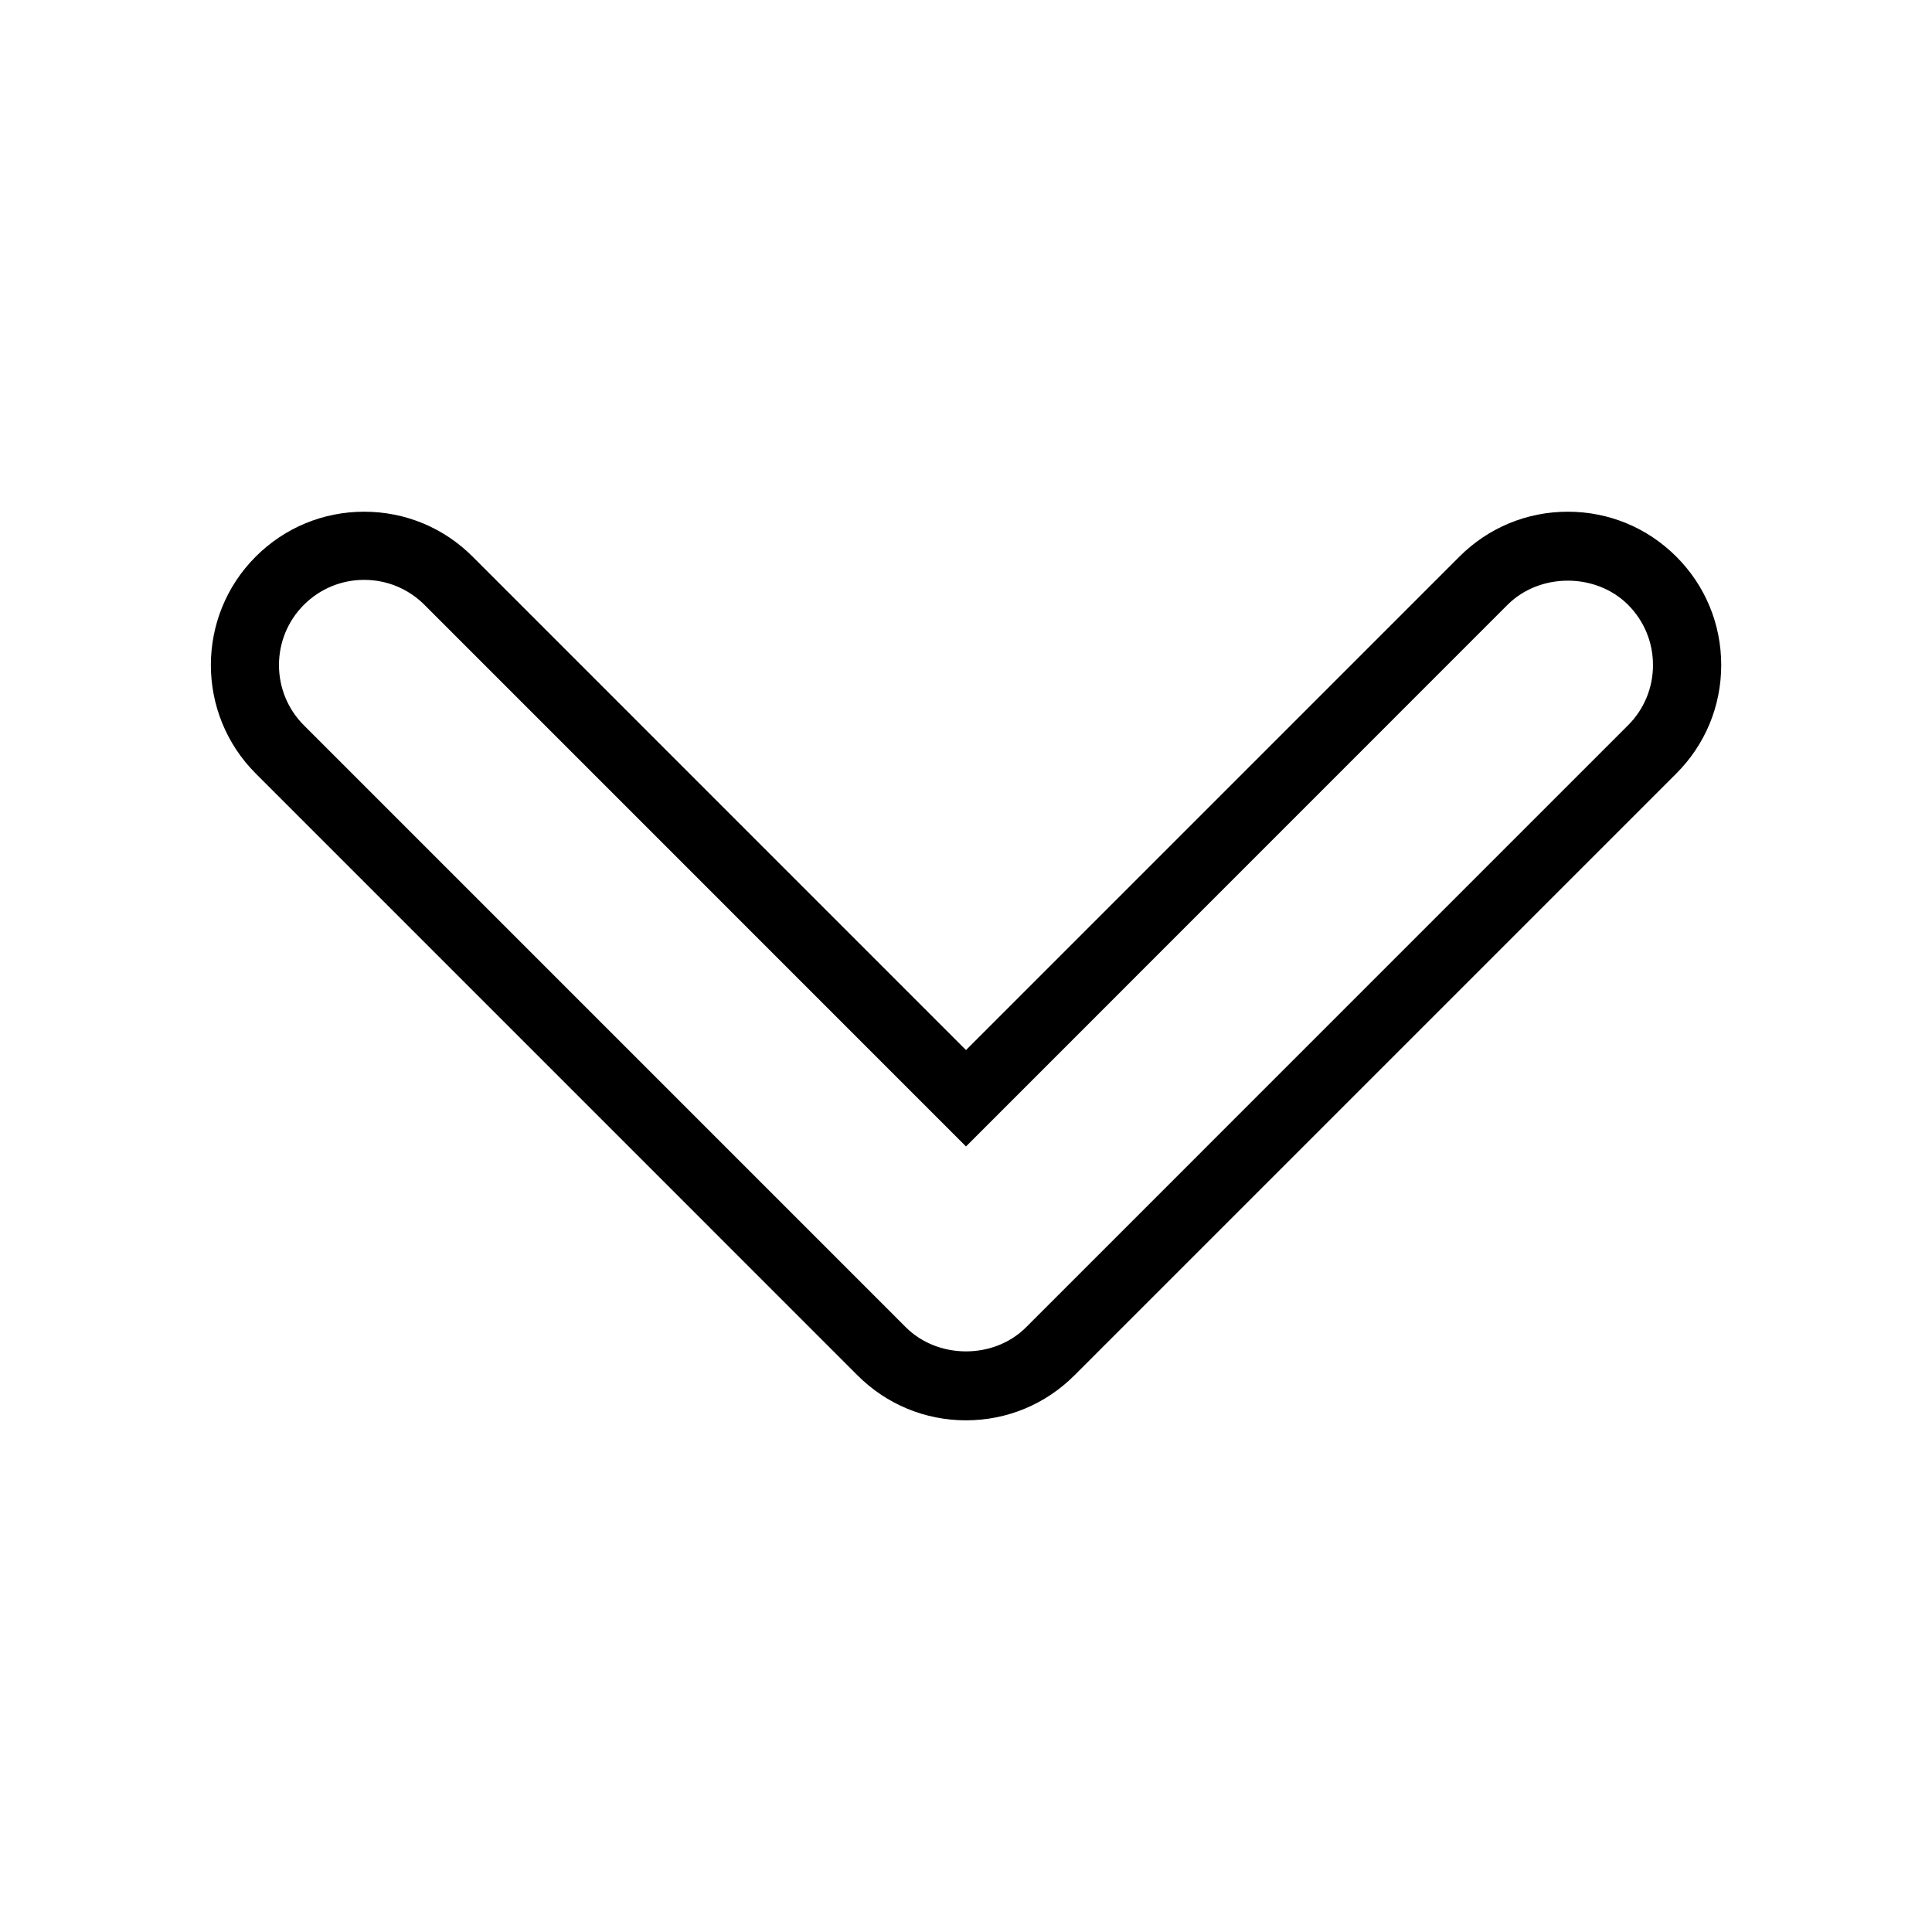
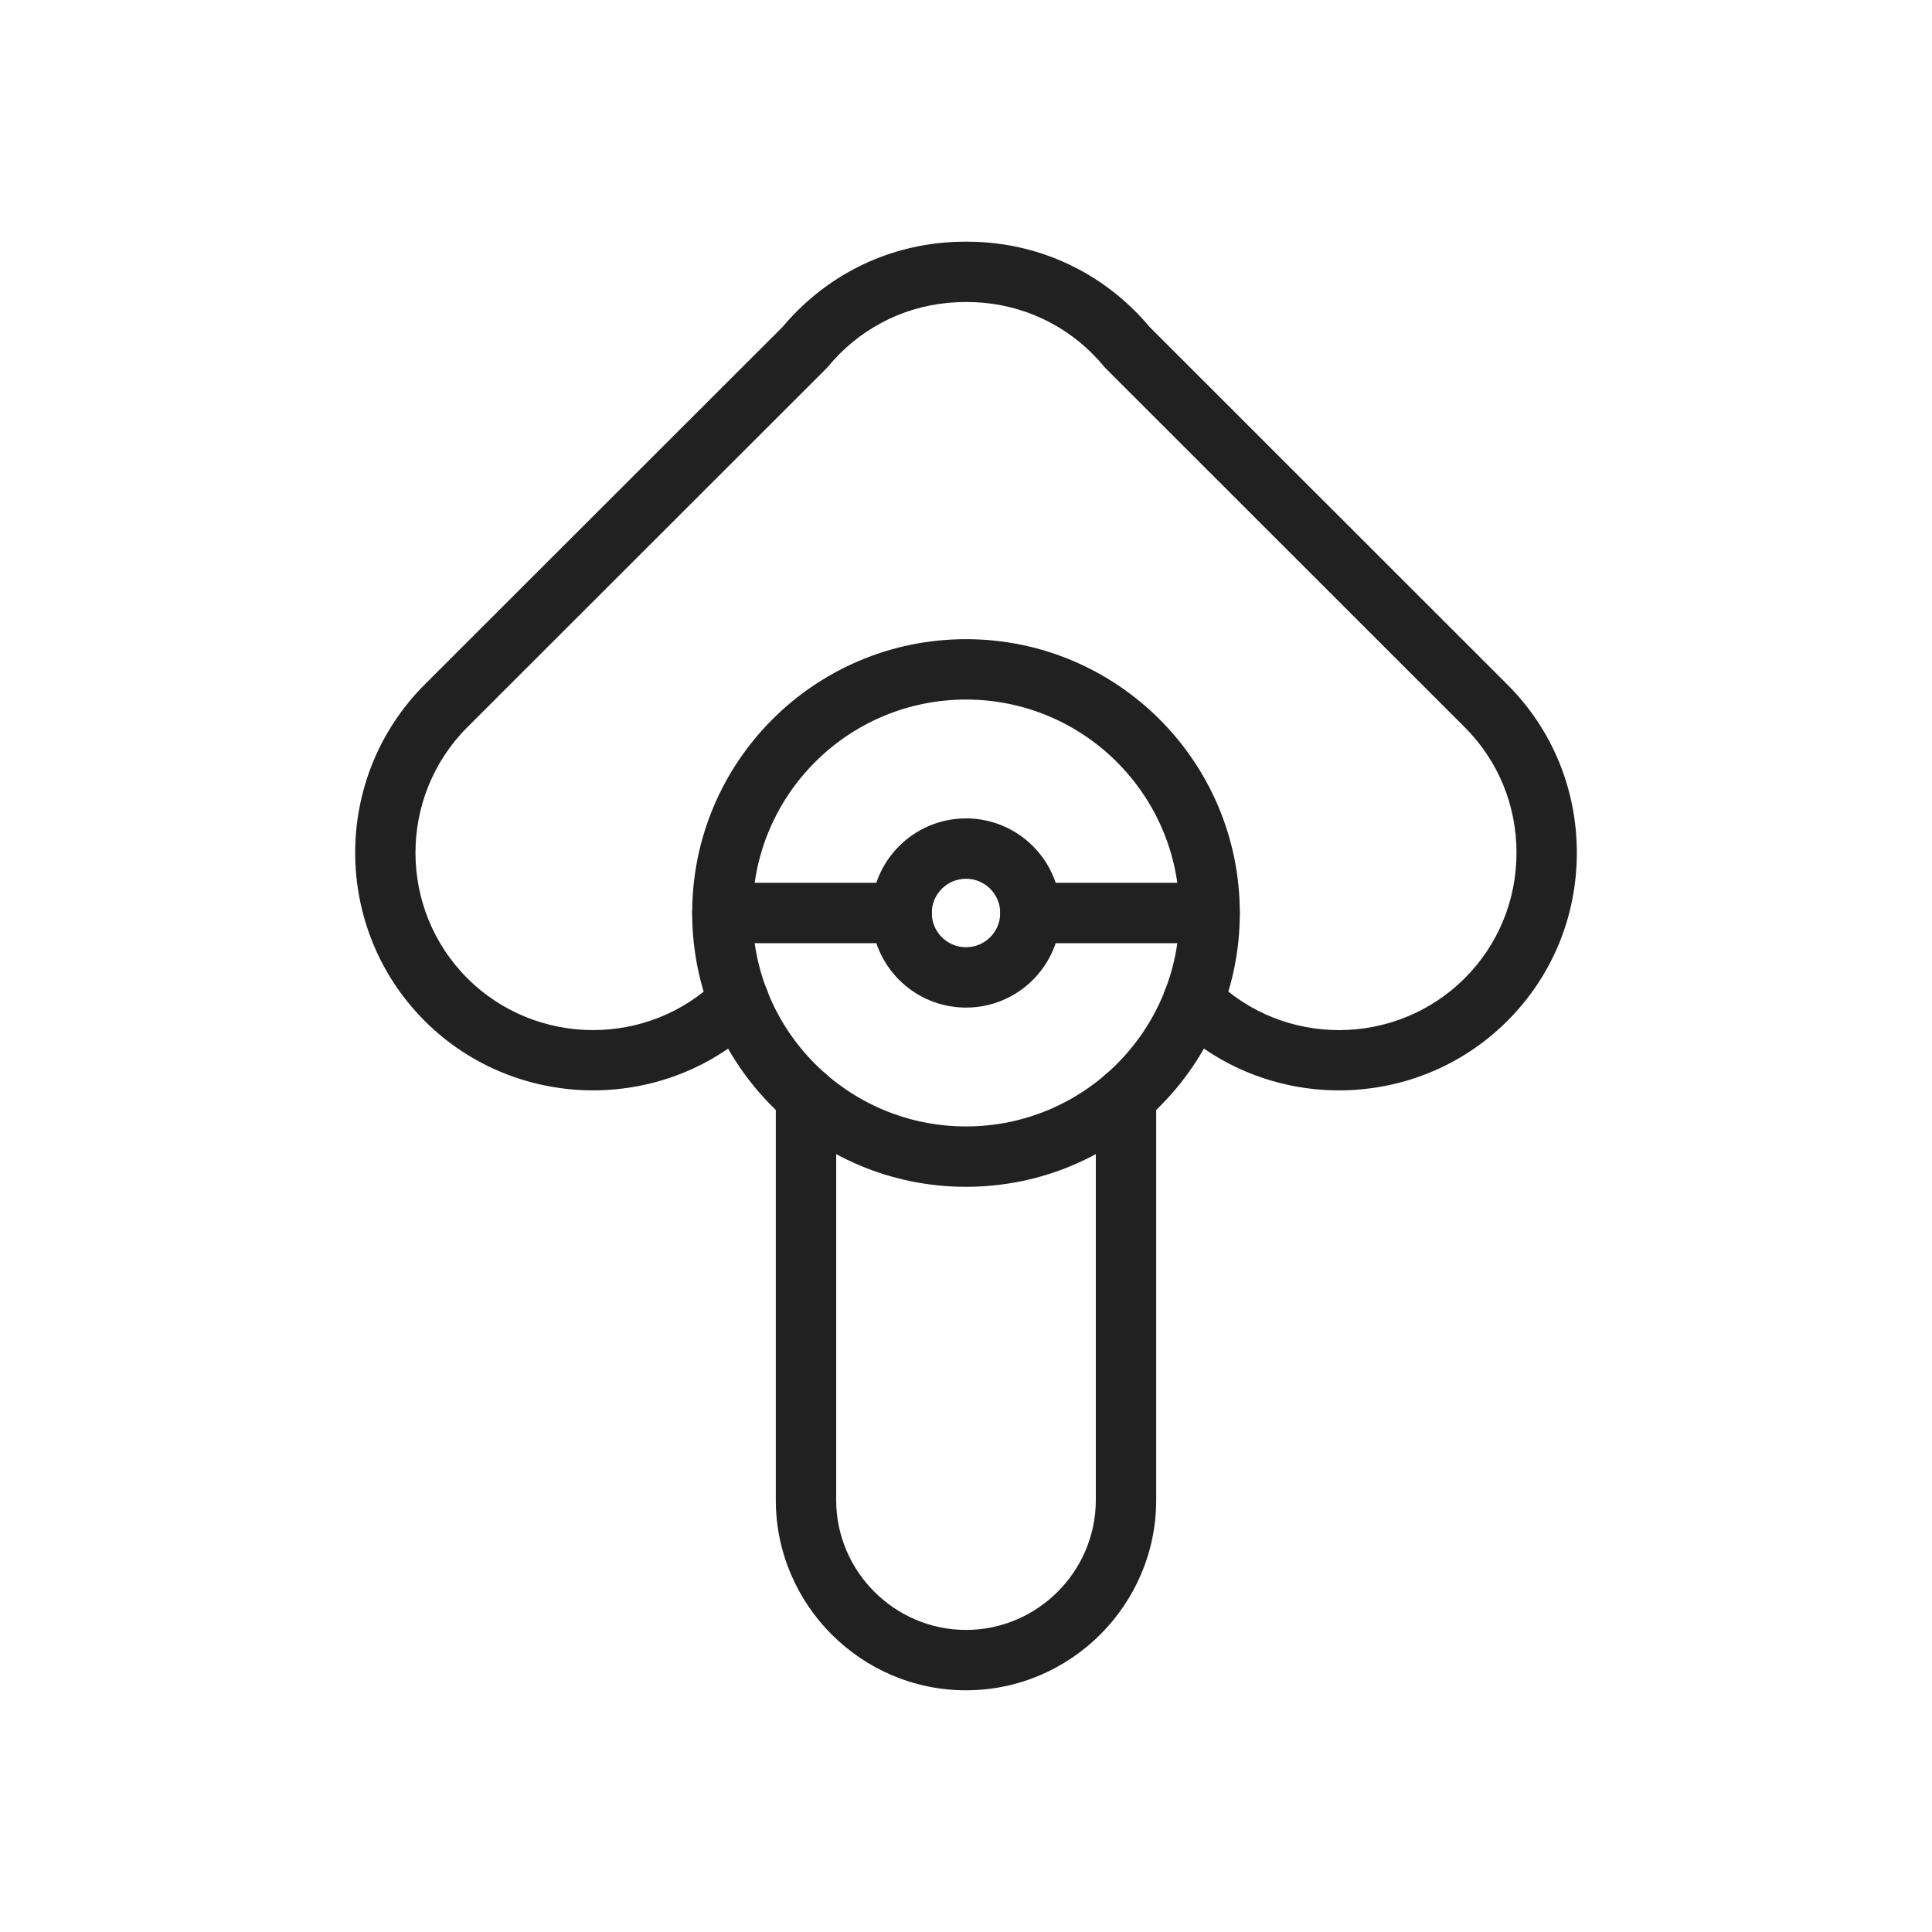
- <svg xmlns="http://www.w3.org/2000/svg" id="Layer_1" enable-background="new 0 0 56.69 56.69" height="512" viewBox="0 0 56.69 56.69" width="512">
-   <g>
-     <path d="m28.345 41.676c-1.202 0-2.332-.469-3.182-1.318l-17.66-17.662c-1.754-1.754-1.754-4.609 0-6.363.85-.85 1.98-1.318 3.183-1.318s2.333.468 3.182 1.318l14.477 14.479 14.478-14.479c.85-.85 1.979-1.318 3.182-1.318s2.332.468 3.182 1.318c.851.85 1.318 1.98 1.318 3.182s-.468 2.332-1.318 3.182l-17.659 17.658c-.851.853-1.982 1.321-3.183 1.321zm-17.659-24.661c-.668 0-1.296.26-1.769.732-.975.975-.975 2.561 0 3.535l17.66 17.661c.936.936 2.557.948 3.504.029l17.69-17.69c.473-.473.732-1.1.732-1.768s-.26-1.295-.732-1.768c-.945-.944-2.59-.944-3.535 0l-15.891 15.894-15.891-15.893c-.473-.472-1.1-.732-1.768-.732z" />
+ <svg xmlns="http://www.w3.org/2000/svg" clip-rule="evenodd" fill-rule="evenodd" height="2048" image-rendering="optimizeQuality" shape-rendering="geometricPrecision" text-rendering="geometricPrecision" viewBox="0 0 2048 2048" width="2048">
+   <g id="Layer_x0020_1">
+     <g id="_363025280" fill="#212121">
+       <g fill-rule="nonzero">
+         <path id="_356296200" d="m1024 677.555c80.147 0 152.711 32.49 205.238 85.016 52.526 52.527 85.016 125.091 85.016 205.238 0 80.147-32.49 152.711-85.016 205.238-52.527 52.526-125.091 85.016-205.238 85.016-80.146 0-152.711-32.49-205.237-85.016-52.526-52.527-85.016-125.091-85.016-205.238 0-80.147 32.49-152.711 85.016-205.238 52.526-52.526 125.091-85.016 205.237-85.016zm159.988 130.266c-40.942-40.941-97.506-66.265-159.988-66.265-62.48 0-119.046 25.324-159.986 66.265-40.941 40.942-66.265 97.506-66.265 159.988 0 62.481 25.324 119.046 66.265 159.988 40.941 40.941 97.506 66.265 159.986 66.265 62.481 0 119.046-25.324 159.988-66.265 40.941-40.942 66.265-97.506 66.265-159.988 0-62.481-25.324-119.046-66.265-159.988z" />
+         <path id="_356295720" d="m765.747 935.808c-17.673 0-32.001 14.328-32.001 32.001s14.328 32.001 32.001 32.001h189.975c17.673 0 32.001-14.328 32.001-32.001s-14.328-32.001-32.001-32.001z" />
+         <path id="_356295696" d="m1024 867.529c27.687 0 52.758 11.228 70.906 29.374 18.146 18.149 29.374 43.219 29.374 70.906 0 27.687-11.226 52.758-29.374 70.906-18.149 18.146-43.219 29.374-70.906 29.374-27.687 0-52.758-11.228-70.906-29.374-18.148-18.149-29.374-43.221-29.374-70.906 0-27.687 11.228-52.758 29.374-70.906 18.149-18.146 43.219-29.374 70.906-29.374zm25.656 74.624c-6.562-6.562-15.634-10.623-25.656-10.623-10.022 0-19.094 4.061-25.656 10.623-6.562 6.562-10.623 15.634-10.623 25.656 0 10.022 4.061 19.094 10.623 25.656 6.562 6.562 15.634 10.623 25.656 10.623 10.022 0 19.094-4.061 25.656-10.623 6.562-6.562 10.623-15.634 10.623-25.656 0-10.022-4.061-19.094-10.623-25.656z" />
+         <path id="_363023408" d="m1282.23 999.81c17.673 0 32.001-14.328 32.001-32.001s-14.328-32.001-32.001-32.001h-190.054c-17.673 0-32.001 14.328-32.001 32.001s14.328 32.001 32.001 32.001z" />
+         <path id="_363018704" d="m1225.61 1162.55c0-17.673-14.328-32.001-32.001-32.001s-32.001 14.328-32.001 32.001v427.63c0 37.807-15.492 72.203-40.448 97.159-24.956 24.956-59.352 40.448-97.159 40.448h-.001c-37.807 0-72.203-15.491-97.16-40.448-24.956-24.956-40.447-59.35-40.447-97.159v-427.629c0-17.673-14.328-32.001-32.001-32.001s-32.001 14.328-32.001 32.001v427.629c0 55.474 22.674 105.885 59.198 142.409 36.526 36.527 86.938 59.199 142.41 59.199h.001c55.473 0 105.884-22.674 142.409-59.199 36.526-36.526 59.199-86.936 59.199-142.409v-427.63z" />
+       </g>
+       <path id="_363029768" d="m1419.42 1155.84c-64.034.005-128.05-24.058-176.956-72.252-12.574-12.395-12.722-32.641-.328-45.22 12.398-12.585 32.646-12.723 45.22-.333 73.356 72.302 192.36 71.836 265.275-1.024 35.417-35.391 54.922-82.649 54.922-133.07 0-50.422-19.506-97.687-54.922-133.076l-380.35-380.181c-.716-.717-1.398-1.467-2.043-2.246-3.872-4.689-7.878-9.086-12.237-13.437-35.408-35.386-82.621-54.84-133.026-54.84-.529-.001-1.087 0-1.638 0-50.594-.001-97.765 19.453-133.172 54.834-4.357 4.356-8.363 8.758-12.252 13.454-.64.776-1.323 1.524-2.034 2.238l-380.468 380.177c-73.324 73.374-73.324 192.778.017 266.165 72.977 72.813 192.041 73.28 265.376 1.006 12.58-12.393 32.824-12.246 45.223.333 12.395 12.579 12.246 32.825-.333 45.22-98.248 96.826-257.714 96.222-355.471-1.324-49.142-49.17-73.712-113.747-73.716-178.319-.005-64.575 24.558-129.144 73.682-178.301l379.447-379.158c4.87-5.818 9.895-11.302 15.32-16.726 47.491-47.458 110.711-73.552 178.11-73.552.733.001 1.461.001 2.178 0 67.222-.001 130.468 26.089 177.958 73.547 5.431 5.424 10.461 10.912 15.326 16.734l379.314 379.142c47.503 47.465 73.664 110.791 73.664 178.309 0 67.513-26.163 130.838-73.668 178.311-49.075 49.036-113.752 73.584-178.417 73.588z" />
+     </g>
  </g>
+   <path d="m0 0h2048v2048h-2048z" fill="none" />
</svg>
